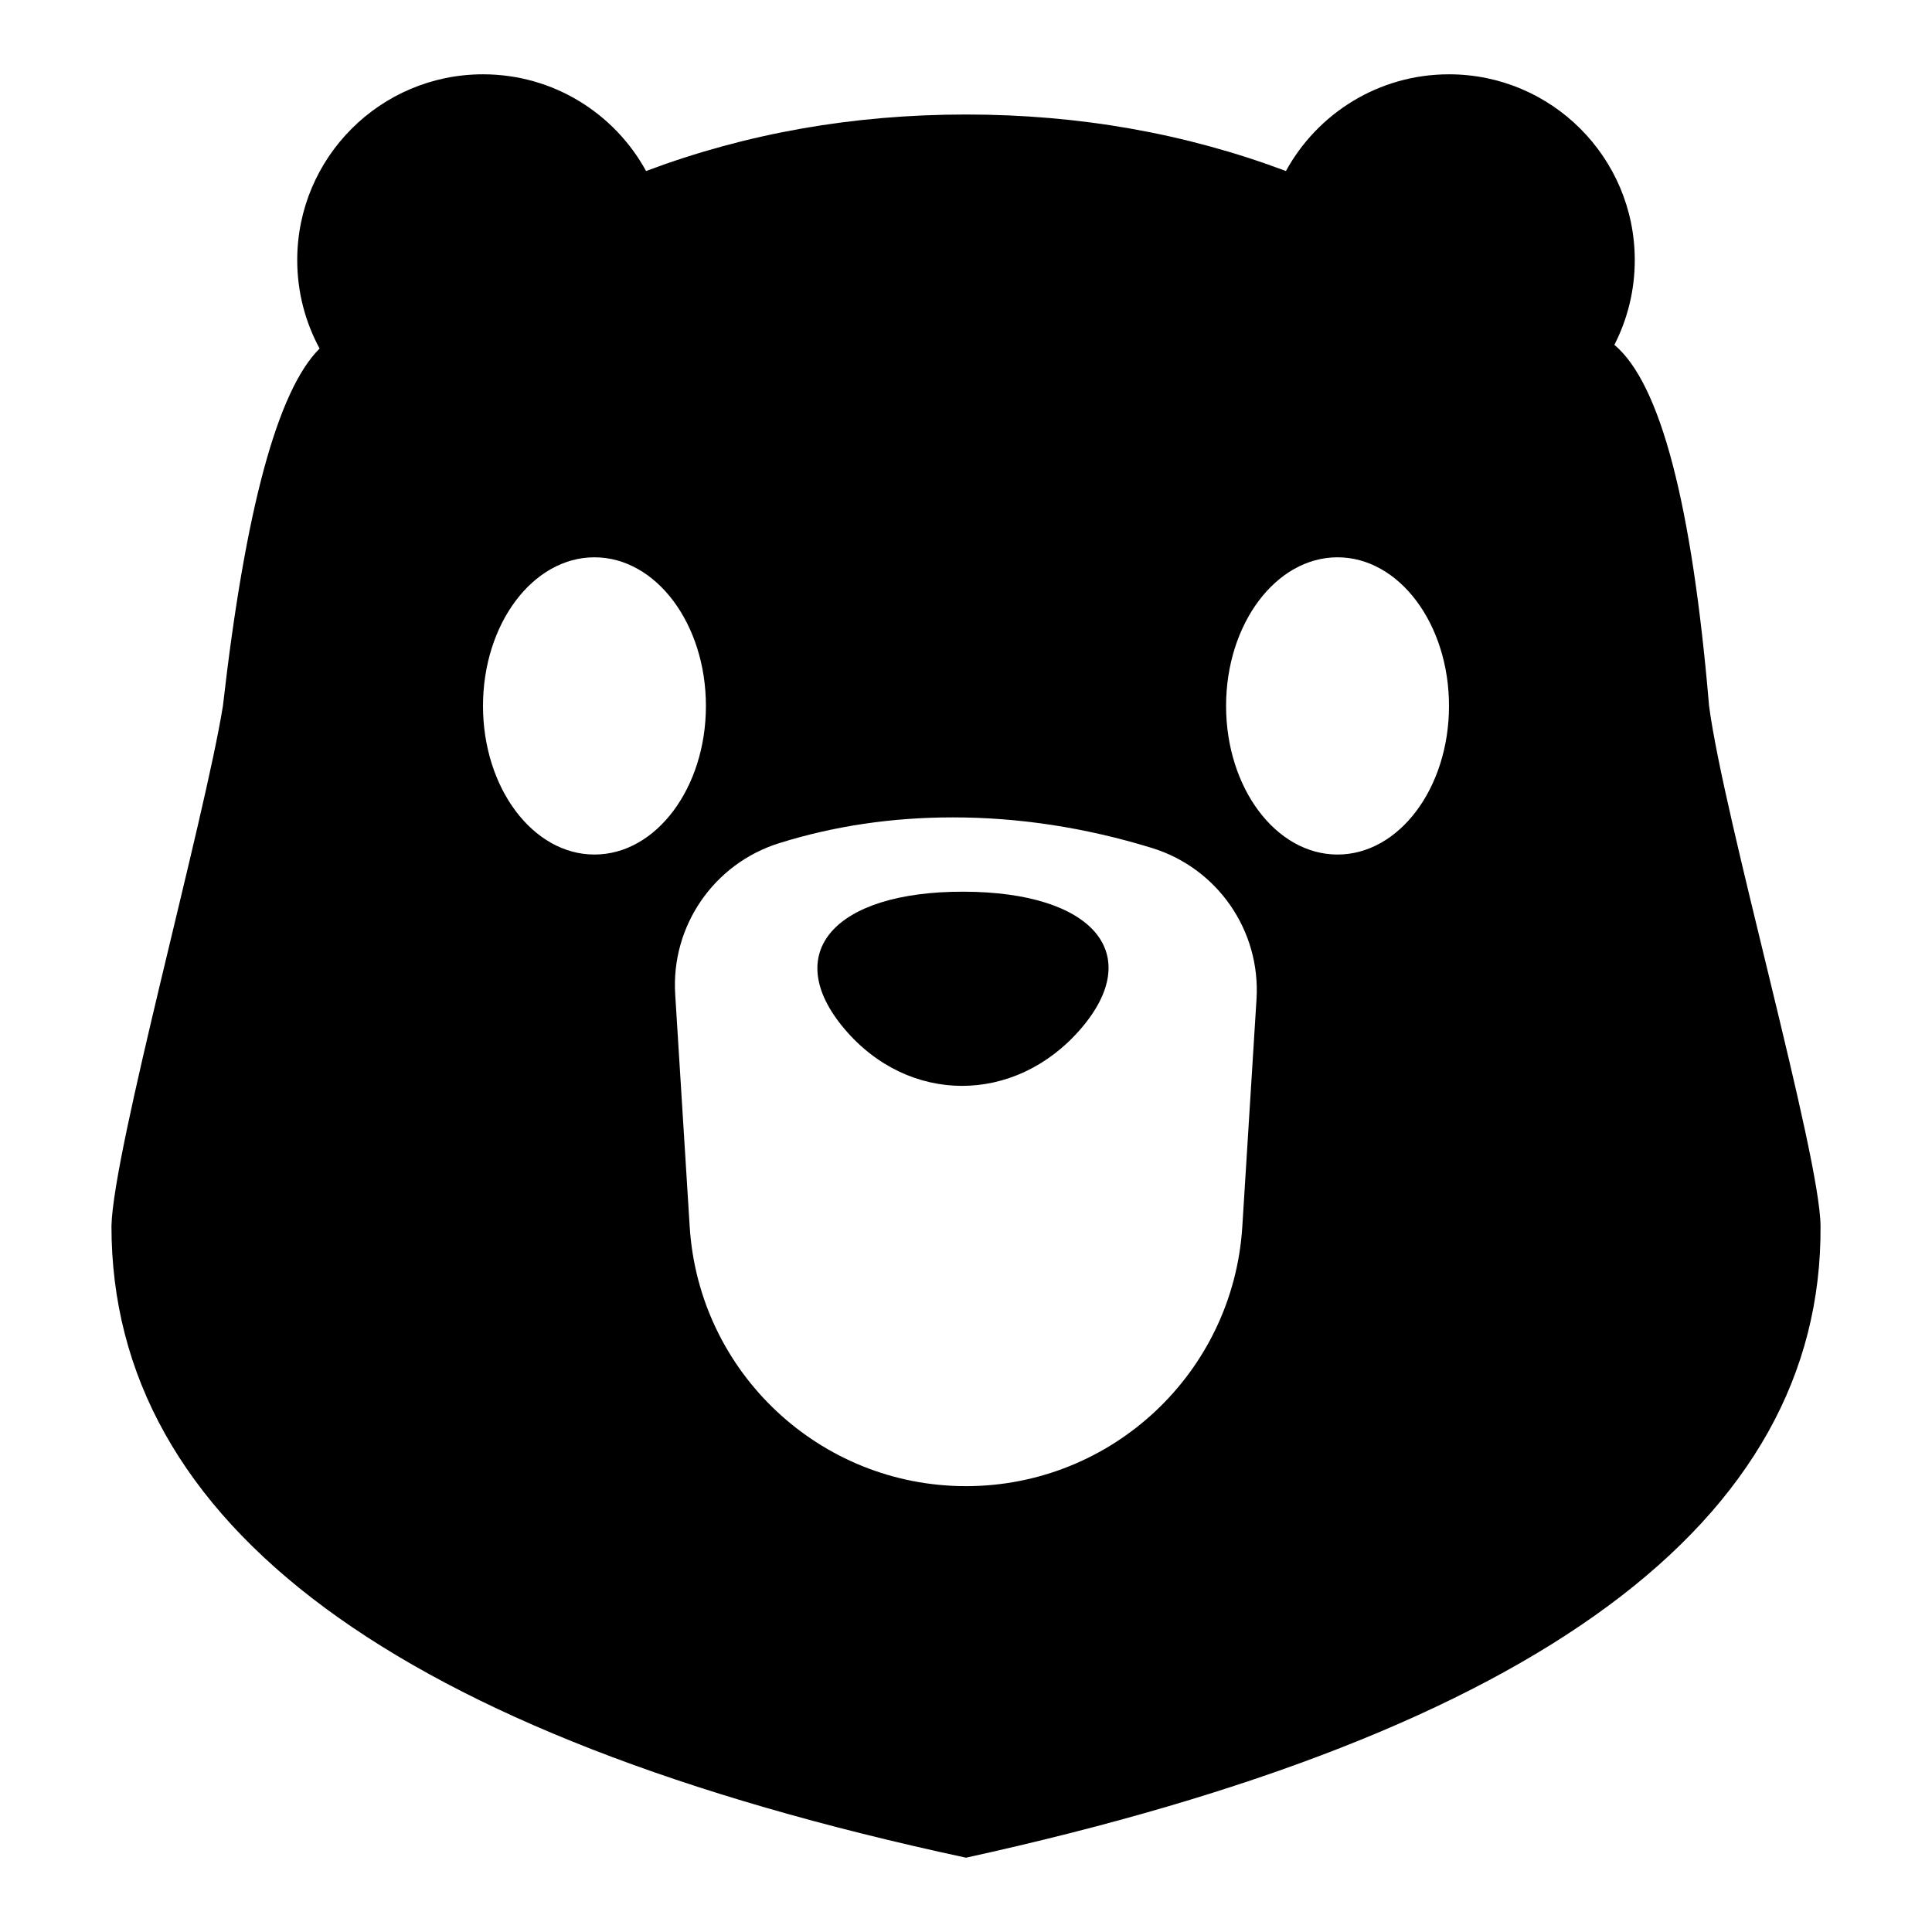
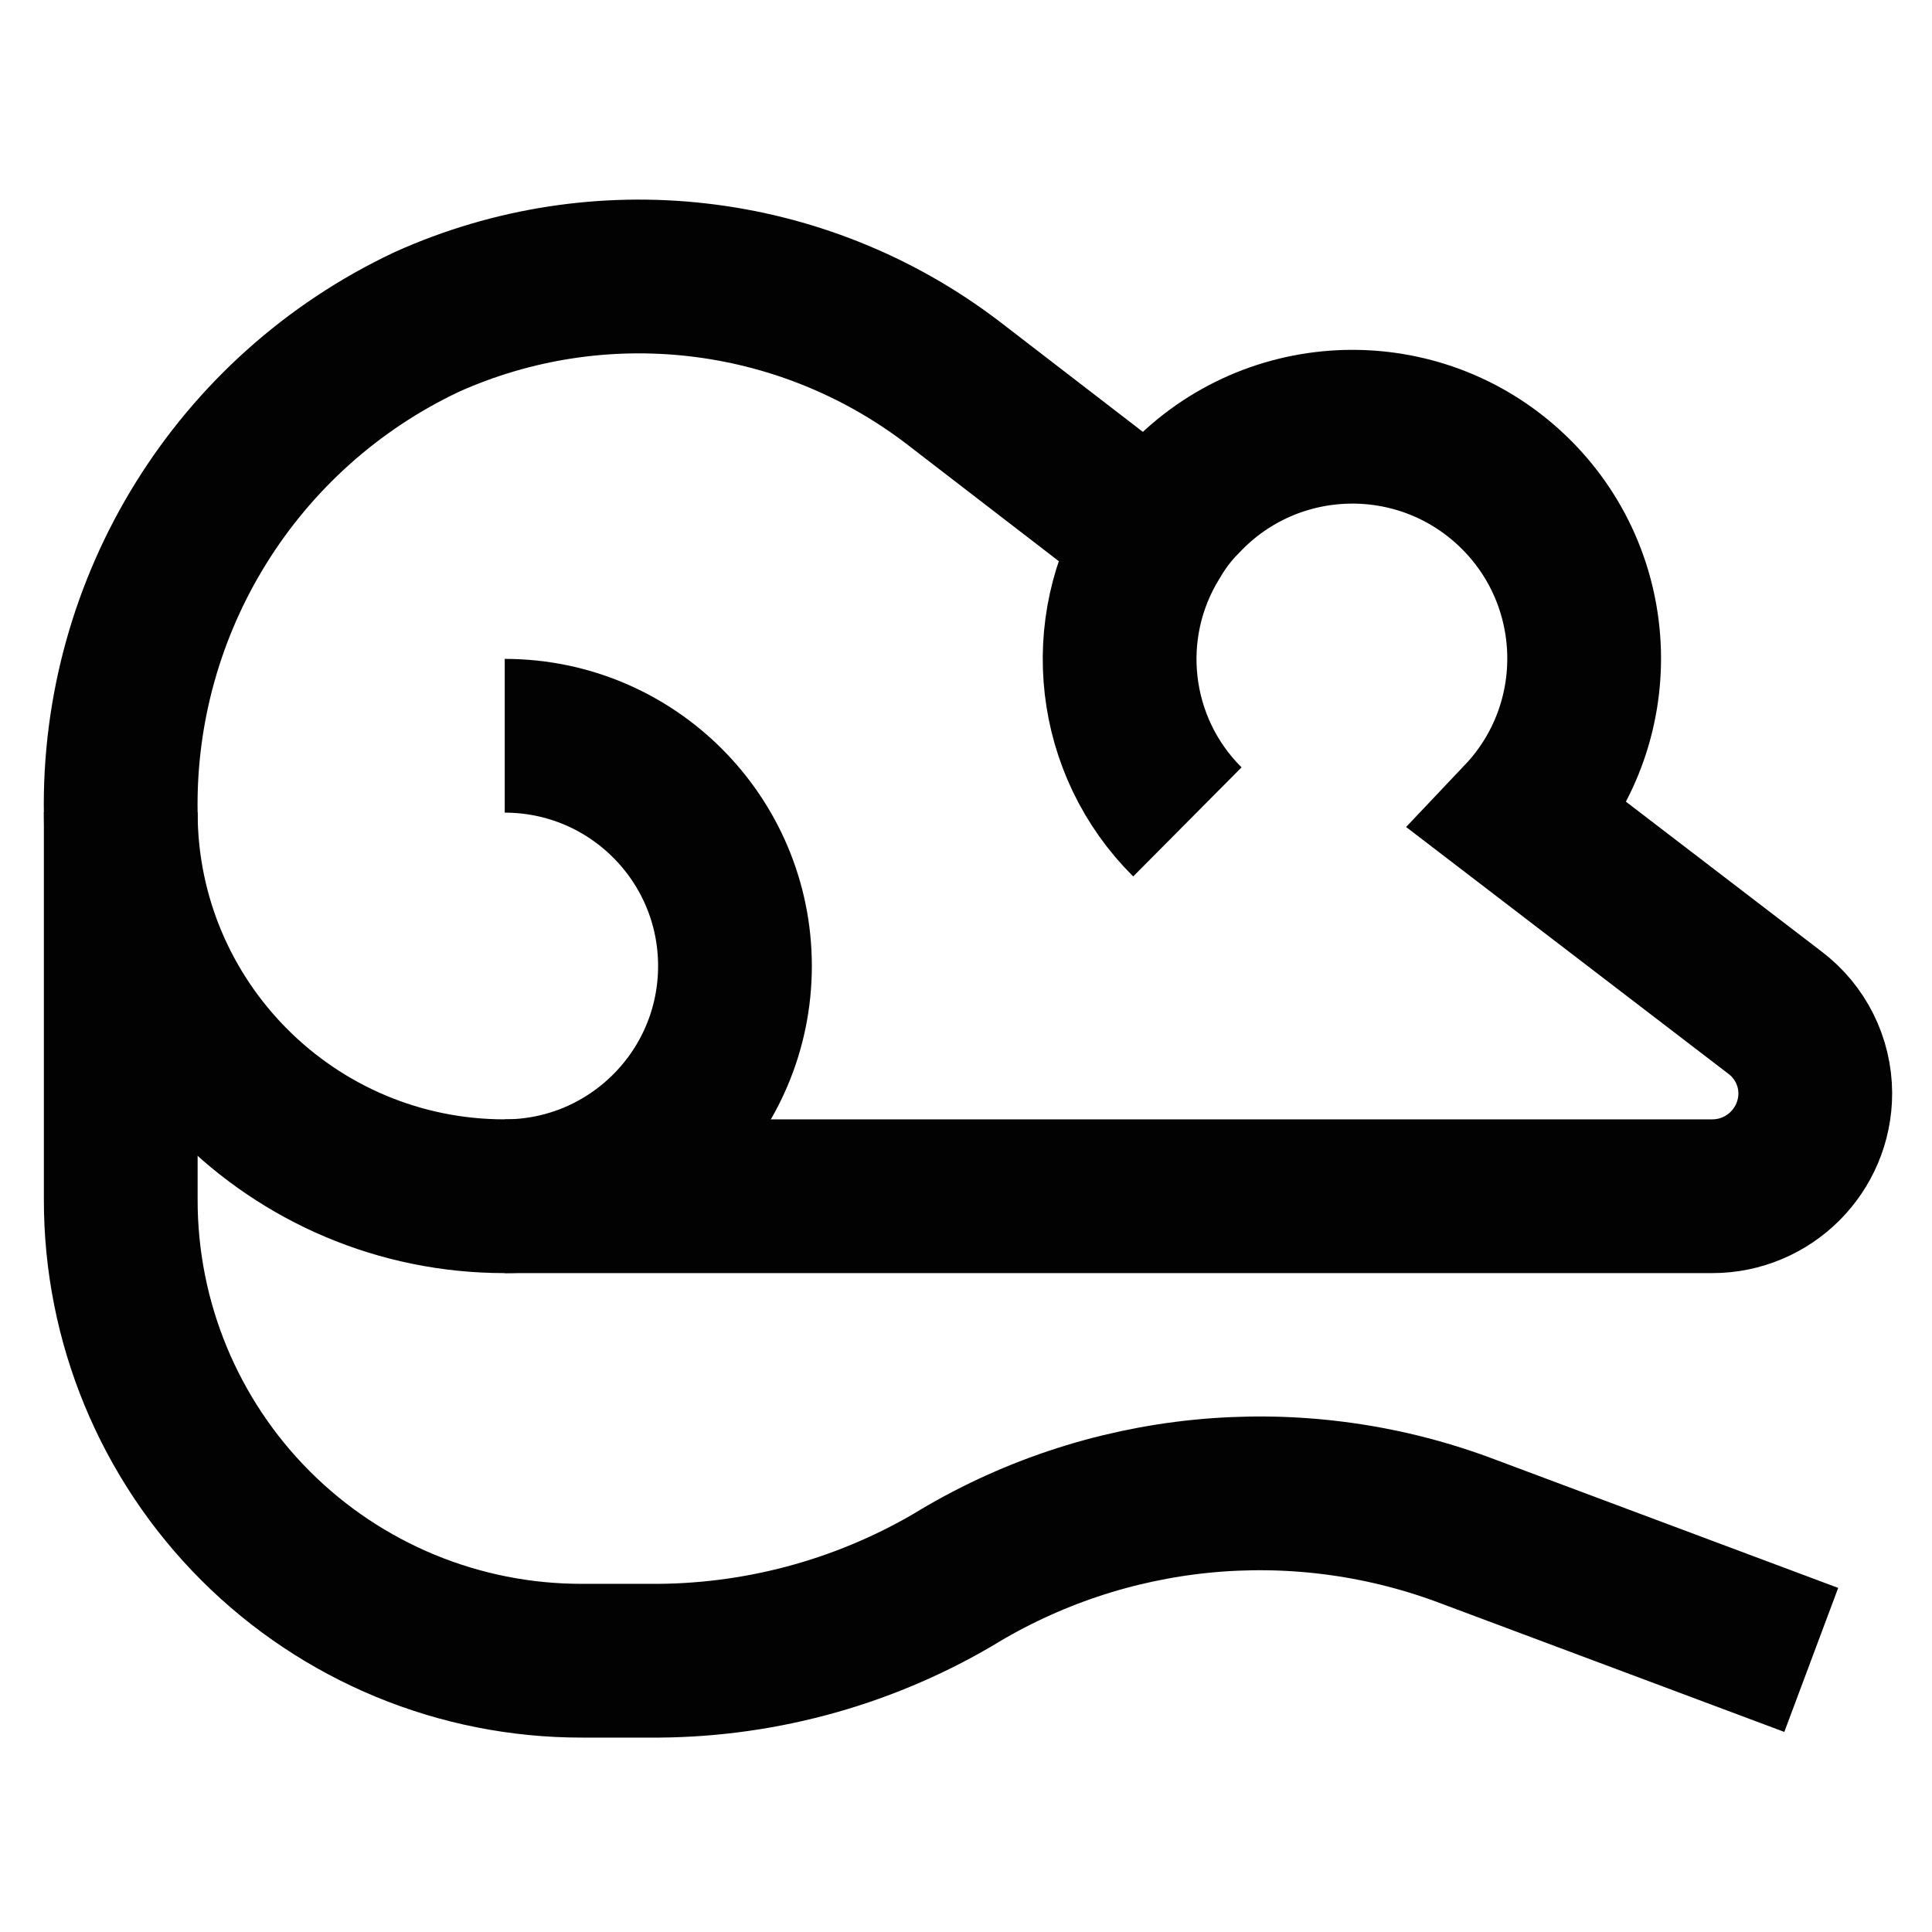
- <svg xmlns="http://www.w3.org/2000/svg" fill="#000000" width="800px" height="800px" viewBox="0 0 52 52" enable-background="new 0 0 52 52" xml:space="preserve">
-   <path d="M17.389,4.603 C20.088,3.589 22.958,3.082 26,3.082 C29.042,3.082 31.912,3.589 34.611,4.603 C35.46,3.052 37.107,2 39,2 C41.761,2 44,4.239 44,7 C44,7.822 43.802,8.597 43.451,9.281 C44.689,10.32 45.539,13.56 46,19 C46.394,22.008 48.987,31.067 49,33 C49.052,40.959 41.386,46.626 26,50 C10.667,46.706 3,41.04 3,33 C3.047,30.947 5.5,22.101 6,19 C6.603,13.711 7.47,10.505 8.602,9.381 C8.218,8.673 8,7.862 8,7 C8,4.239 10.239,2 13,2 C14.893,2 16.54,3.052 17.389,4.603 Z M20.968,22.695 C19.212,23.246 18.058,24.924 18.173,26.761 L18.563,33.014 C18.809,36.941 22.065,40 26,40 C29.935,40 33.191,36.941 33.437,33.014 L33.819,26.895 C33.934,25.049 32.769,23.365 31,22.822 C29.215,22.274 27.43,22 25.646,22 C24.005,22 22.445,22.232 20.968,22.695 Z M36,23 C37.657,23 39,21.209 39,19 C39,16.791 37.657,15 36,15 C34.343,15 33,16.791 33,19 C33,21.209 34.343,23 36,23 Z M16,23 C17.657,23 19,21.209 19,19 C19,16.791 17.657,15 16,15 C14.343,15 13,16.791 13,19 C13,21.209 14.343,23 16,23 Z M29.074,27.709 C27.306,29.739 24.45,29.731 22.727,27.691 C21.004,25.651 22.45,23.99 25.941,24 C29.432,24.01 30.841,25.679 29.074,27.709 Z" />
+ <svg xmlns="http://www.w3.org/2000/svg" width="800px" height="800px" viewBox="0 0 24 24" id="Layer_1" data-name="Layer 1">
+   <defs>
+     <style>.cls-1{fill:none;stroke:#020202;stroke-miterlimit:10;stroke-width:1.91px;}</style>
+   </defs>
+   <path class="cls-1" d="M14.34,6.68,11.82,4.74A6.43,6.43,0,0,0,5.3,4a6.63,6.63,0,0,0-3.8,6.11v4.79h0a5.72,5.72,0,0,0,5.73,5.73h.83a7.35,7.35,0,0,0,3.77-1h0A7.3,7.3,0,0,1,18.17,19l4.33,1.62" />
+   <path class="cls-1" d="M1.5,10.09h0a4.77,4.77,0,0,0,4.77,4.77h15a1.28,1.28,0,0,0,1.28-1.28h0a1.26,1.26,0,0,0-.5-1l-3.16-2.42A2.86,2.86,0,0,0,14.71,6.2a2.37,2.37,0,0,0-.37.48,2.85,2.85,0,0,0,.41,3.53" />
+   <path class="cls-1" d="M6.27,9.14a2.86,2.86,0,1,1,0,5.72" />
</svg>
